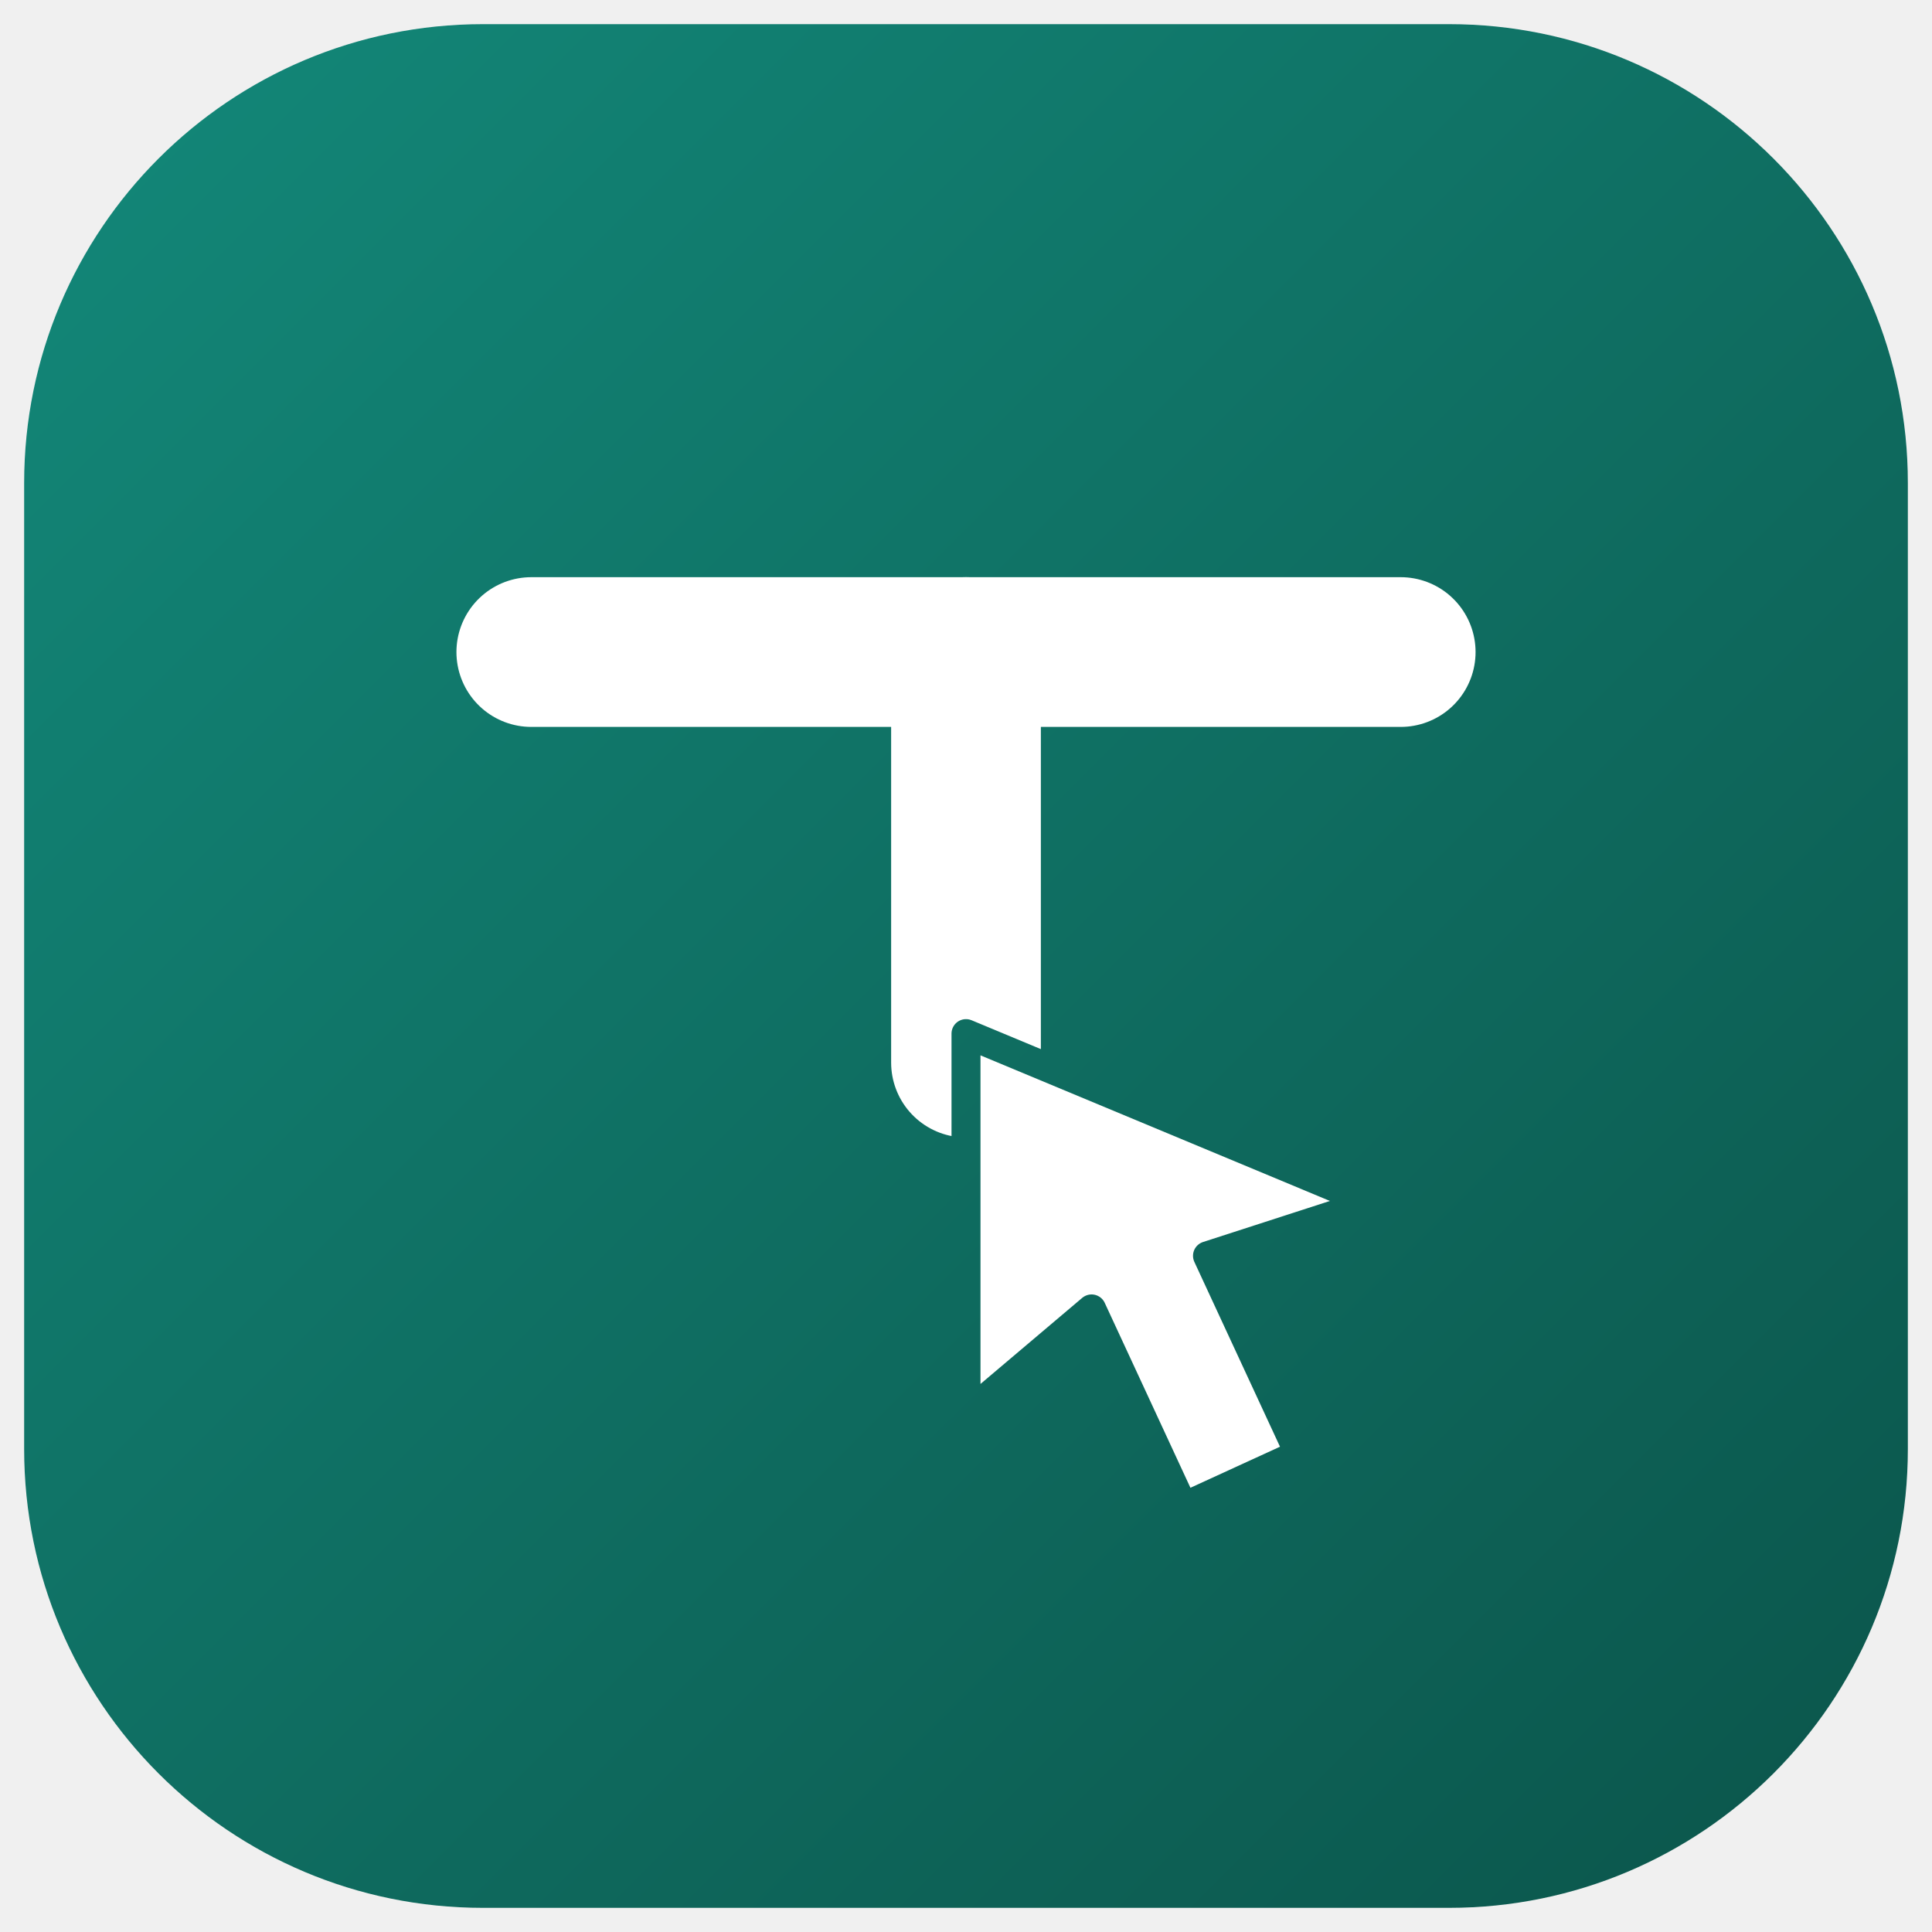
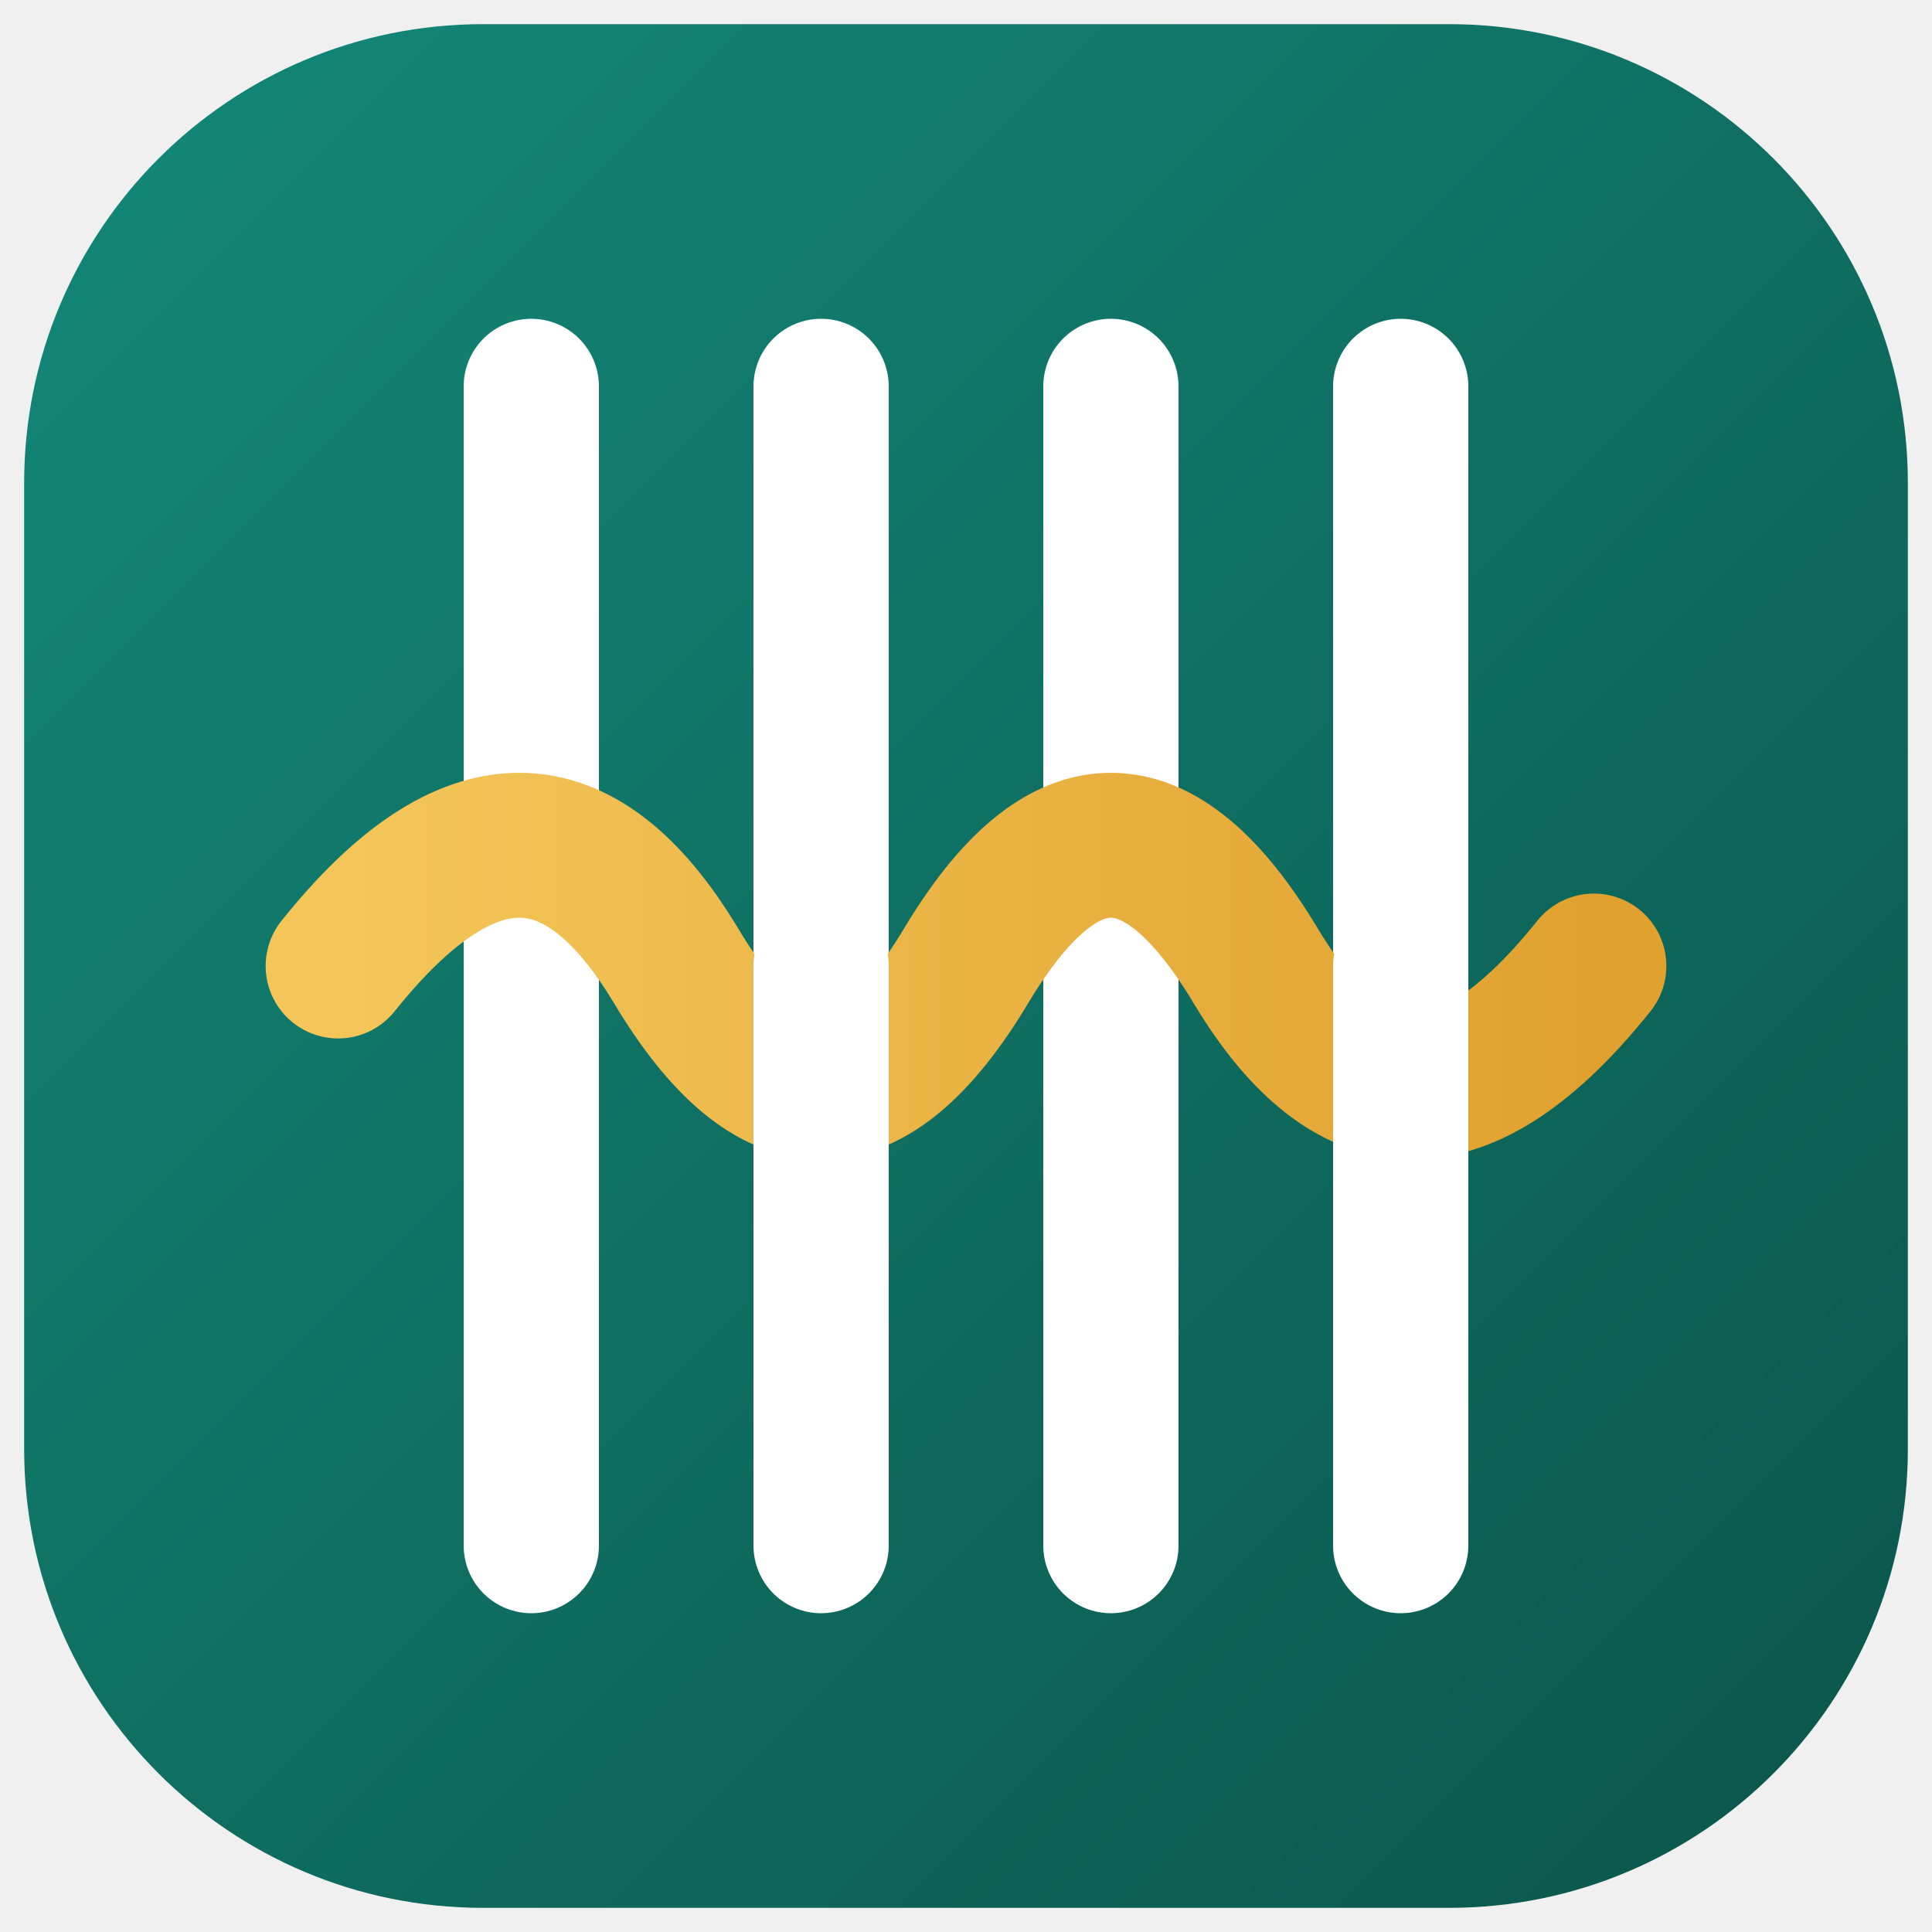
<svg xmlns="http://www.w3.org/2000/svg" width="40" height="40" viewBox="0 0 40 40" fill="none">
  <defs>
    <linearGradient id="telar-tile" x1="0" y1="0" x2="40" y2="40" gradientUnits="userSpaceOnUse">
      <stop stop-color="#13897a" />
      <stop offset="1" stop-color="#0b544a" />
    </linearGradient>
+     <linearGradient id="telar-weft" x1="7" y1="20" x2="33" y2="20" gradientUnits="userSpaceOnUse">
+       <stop stop-color="#f4c65a" />
+       <stop offset="1" stop-color="#e0a12f" />
+     </linearGradient>
  </defs>
  <rect x="0.5" y="0.5" width="39" height="39" rx="9.5" fill="url(#telar-tile)" />
-   <path d="M11 13.5h18" stroke="#fff" stroke-width="3.1" stroke-linecap="round" />
-   <path d="M20 13.5v8.5" stroke="#fff" stroke-width="3.1" stroke-linecap="round" />
-   <path d="M20 21.4l8.4 3.5-3.4 1.1 1.9 4.1-2.4 1.1-1.9-4.1-2.6 2.2z" fill="#fff" stroke="url(#telar-tile)" stroke-width="0.6" stroke-linejoin="round" />
+   <g stroke="#fff" stroke-width="2.8" stroke-linecap="round">
+     <path d="M11 8v24" />
+     <path d="M17 8v24" />
+     <path d="M23 8v24" />
+     <path d="M29 8v24" />
+   </g>
+   <path d="M7 20 Q11 15 14 20 Q17 25 20 20 Q23 15 26 20 Q29 25 33 20" fill="none" stroke="url(#telar-weft)" stroke-width="3" stroke-linecap="round" />
+   <g stroke="#fff" stroke-width="2.8" stroke-linecap="round">
+     <path d="M17 20v6" />
+     <path d="M29 20v6" />
+   </g>
</svg>
